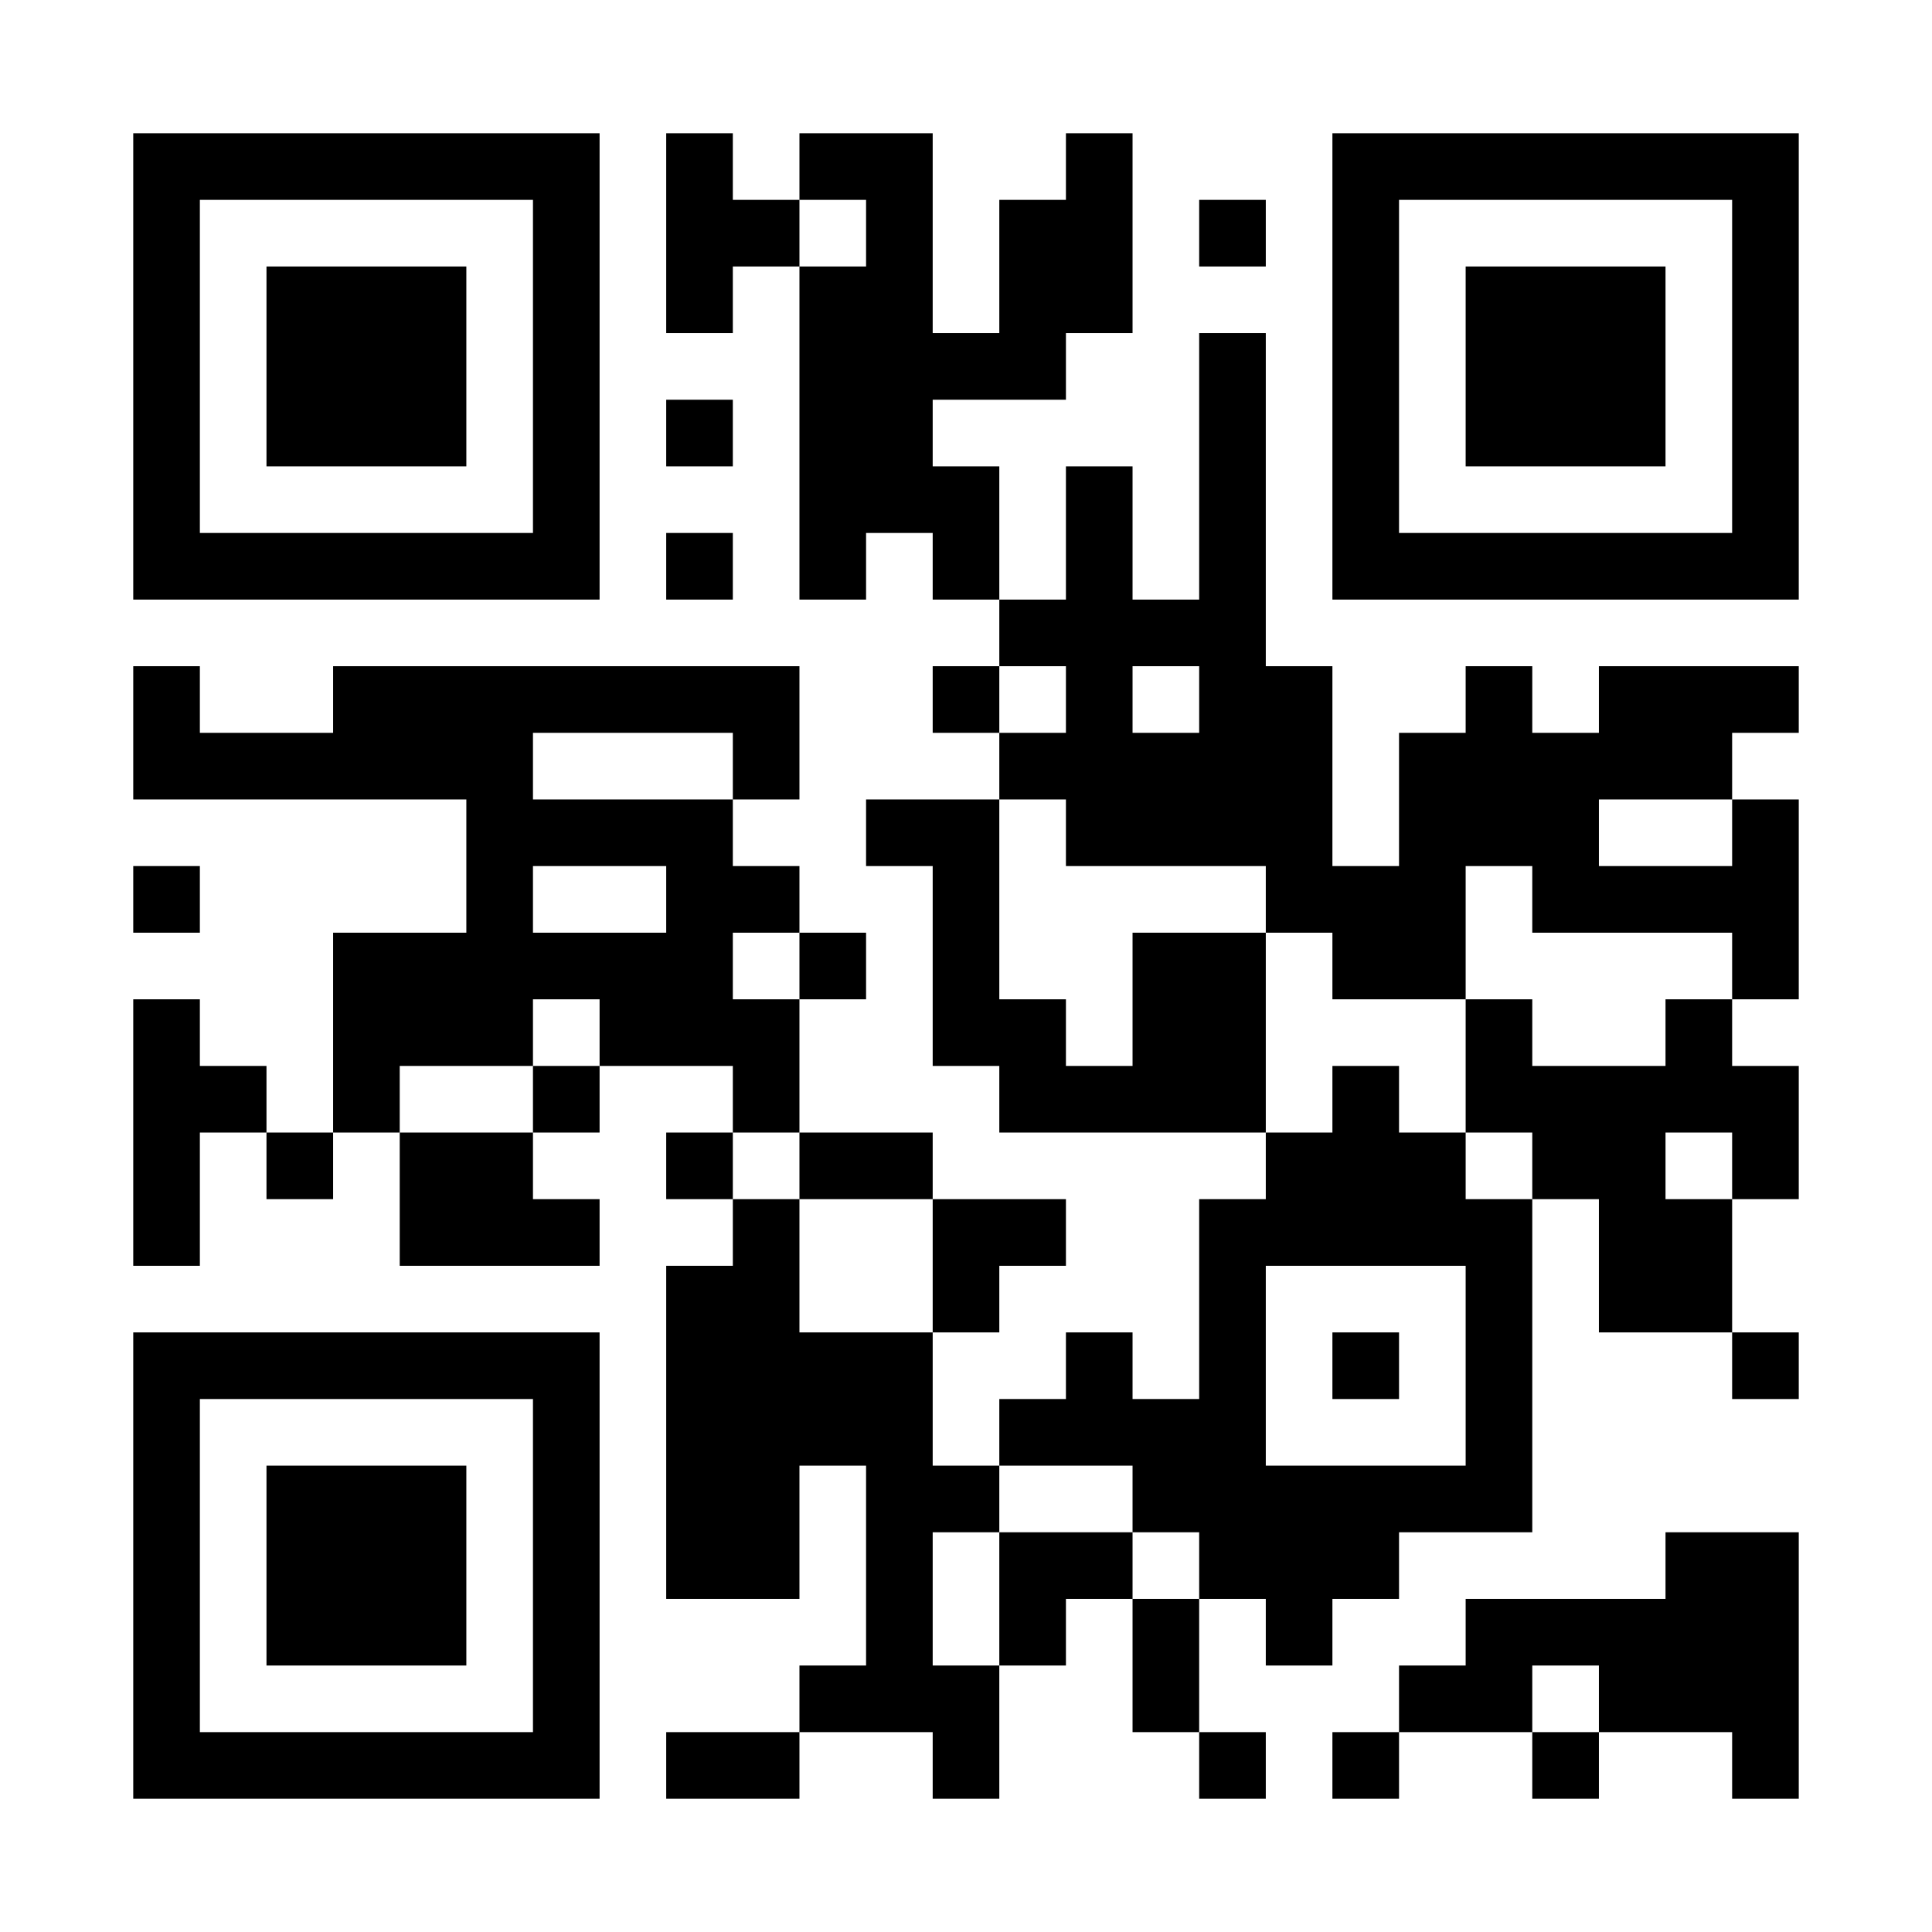
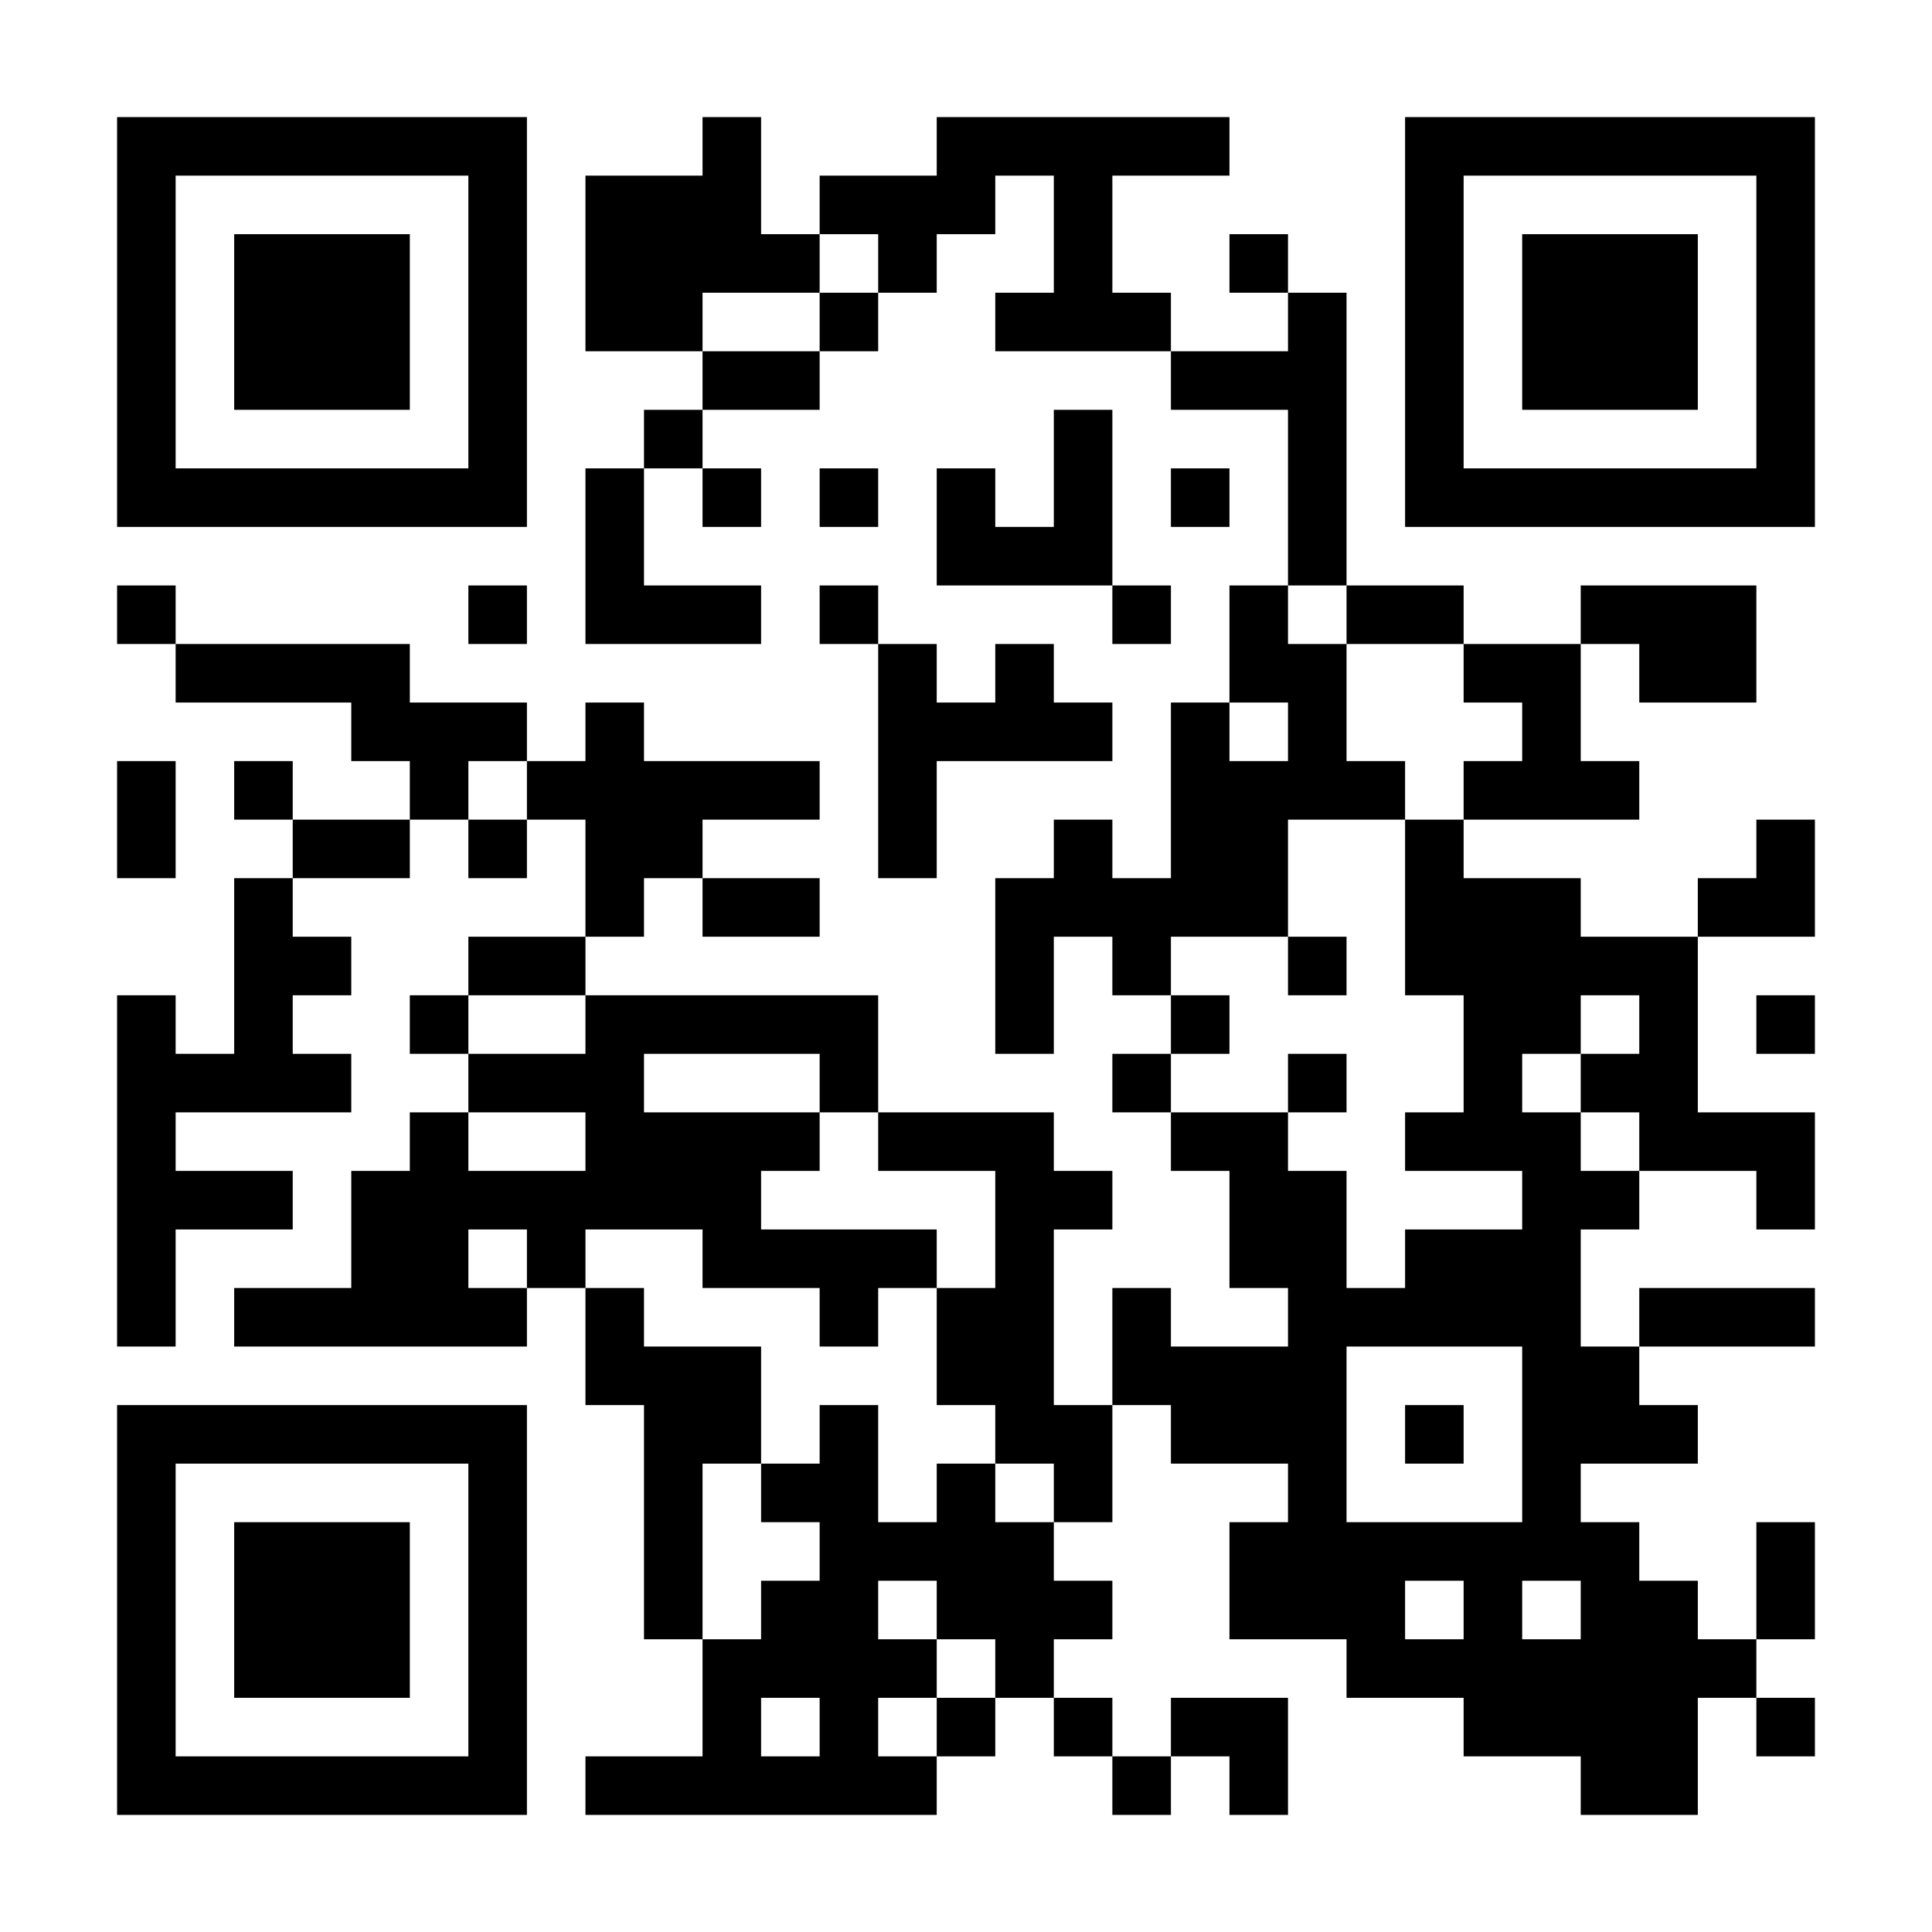
- <svg xmlns="http://www.w3.org/2000/svg" width="58mm" height="58mm" version="1.1" viewBox="0 0 58 58">
-   <path d="M4,4H6V6H4zM6,4H8V6H6zM8,4H10V6H8zM10,4H12V6H10zM12,4H14V6H12zM14,4H16V6H14zM16,4H18V6H16zM20,4H22V6H20zM24,4H26V6H24zM26,4H28V6H26zM32,4H34V6H32zM40,4H42V6H40zM42,4H44V6H42zM44,4H46V6H44zM46,4H48V6H46zM48,4H50V6H48zM50,4H52V6H50zM52,4H54V6H52zM4,6H6V8H4zM16,6H18V8H16zM20,6H22V8H20zM22,6H24V8H22zM26,6H28V8H26zM30,6H32V8H30zM32,6H34V8H32zM36,6H38V8H36zM40,6H42V8H40zM52,6H54V8H52zM4,8H6V10H4zM8,8H10V10H8zM10,8H12V10H10zM12,8H14V10H12zM16,8H18V10H16zM20,8H22V10H20zM24,8H26V10H24zM26,8H28V10H26zM30,8H32V10H30zM32,8H34V10H32zM40,8H42V10H40zM44,8H46V10H44zM46,8H48V10H46zM48,8H50V10H48zM52,8H54V10H52zM4,10H6V12H4zM8,10H10V12H8zM10,10H12V12H10zM12,10H14V12H12zM16,10H18V12H16zM24,10H26V12H24zM26,10H28V12H26zM28,10H30V12H28zM30,10H32V12H30zM36,10H38V12H36zM40,10H42V12H40zM44,10H46V12H44zM46,10H48V12H46zM48,10H50V12H48zM52,10H54V12H52zM4,12H6V14H4zM8,12H10V14H8zM10,12H12V14H10zM12,12H14V14H12zM16,12H18V14H16zM20,12H22V14H20zM24,12H26V14H24zM26,12H28V14H26zM36,12H38V14H36zM40,12H42V14H40zM44,12H46V14H44zM46,12H48V14H46zM48,12H50V14H48zM52,12H54V14H52zM4,14H6V16H4zM16,14H18V16H16zM24,14H26V16H24zM26,14H28V16H26zM28,14H30V16H28zM32,14H34V16H32zM36,14H38V16H36zM40,14H42V16H40zM52,14H54V16H52zM4,16H6V18H4zM6,16H8V18H6zM8,16H10V18H8zM10,16H12V18H10zM12,16H14V18H12zM14,16H16V18H14zM16,16H18V18H16zM20,16H22V18H20zM24,16H26V18H24zM28,16H30V18H28zM32,16H34V18H32zM36,16H38V18H36zM40,16H42V18H40zM42,16H44V18H42zM44,16H46V18H44zM46,16H48V18H46zM48,16H50V18H48zM50,16H52V18H50zM52,16H54V18H52zM30,18H32V20H30zM32,18H34V20H32zM34,18H36V20H34zM36,18H38V20H36zM4,20H6V22H4zM10,20H12V22H10zM12,20H14V22H12zM14,20H16V22H14zM16,20H18V22H16zM18,20H20V22H18zM20,20H22V22H20zM22,20H24V22H22zM28,20H30V22H28zM32,20H34V22H32zM36,20H38V22H36zM38,20H40V22H38zM44,20H46V22H44zM48,20H50V22H48zM50,20H52V22H50zM52,20H54V22H52zM4,22H6V24H4zM6,22H8V24H6zM8,22H10V24H8zM10,22H12V24H10zM12,22H14V24H12zM14,22H16V24H14zM22,22H24V24H22zM30,22H32V24H30zM32,22H34V24H32zM34,22H36V24H34zM36,22H38V24H36zM38,22H40V24H38zM42,22H44V24H42zM44,22H46V24H44zM46,22H48V24H46zM48,22H50V24H48zM50,22H52V24H50zM14,24H16V26H14zM16,24H18V26H16zM18,24H20V26H18zM20,24H22V26H20zM26,24H28V26H26zM28,24H30V26H28zM32,24H34V26H32zM34,24H36V26H34zM36,24H38V26H36zM38,24H40V26H38zM42,24H44V26H42zM44,24H46V26H44zM46,24H48V26H46zM52,24H54V26H52zM4,26H6V28H4zM14,26H16V28H14zM20,26H22V28H20zM22,26H24V28H22zM28,26H30V28H28zM38,26H40V28H38zM40,26H42V28H40zM42,26H44V28H42zM46,26H48V28H46zM48,26H50V28H48zM50,26H52V28H50zM52,26H54V28H52zM10,28H12V30H10zM12,28H14V30H12zM14,28H16V30H14zM16,28H18V30H16zM18,28H20V30H18zM20,28H22V30H20zM24,28H26V30H24zM28,28H30V30H28zM34,28H36V30H34zM36,28H38V30H36zM40,28H42V30H40zM42,28H44V30H42zM52,28H54V30H52zM4,30H6V32H4zM10,30H12V32H10zM12,30H14V32H12zM14,30H16V32H14zM18,30H20V32H18zM20,30H22V32H20zM22,30H24V32H22zM28,30H30V32H28zM30,30H32V32H30zM34,30H36V32H34zM36,30H38V32H36zM44,30H46V32H44zM50,30H52V32H50zM4,32H6V34H4zM6,32H8V34H6zM10,32H12V34H10zM16,32H18V34H16zM22,32H24V34H22zM30,32H32V34H30zM32,32H34V34H32zM34,32H36V34H34zM36,32H38V34H36zM40,32H42V34H40zM44,32H46V34H44zM46,32H48V34H46zM48,32H50V34H48zM50,32H52V34H50zM52,32H54V34H52zM4,34H6V36H4zM8,34H10V36H8zM12,34H14V36H12zM14,34H16V36H14zM20,34H22V36H20zM24,34H26V36H24zM26,34H28V36H26zM38,34H40V36H38zM40,34H42V36H40zM42,34H44V36H42zM46,34H48V36H46zM48,34H50V36H48zM52,34H54V36H52zM4,36H6V38H4zM12,36H14V38H12zM14,36H16V38H14zM16,36H18V38H16zM22,36H24V38H22zM28,36H30V38H28zM30,36H32V38H30zM36,36H38V38H36zM38,36H40V38H38zM40,36H42V38H40zM42,36H44V38H42zM44,36H46V38H44zM48,36H50V38H48zM50,36H52V38H50zM20,38H22V40H20zM22,38H24V40H22zM28,38H30V40H28zM36,38H38V40H36zM44,38H46V40H44zM48,38H50V40H48zM50,38H52V40H50zM4,40H6V42H4zM6,40H8V42H6zM8,40H10V42H8zM10,40H12V42H10zM12,40H14V42H12zM14,40H16V42H14zM16,40H18V42H16zM20,40H22V42H20zM22,40H24V42H22zM24,40H26V42H24zM26,40H28V42H26zM32,40H34V42H32zM36,40H38V42H36zM40,40H42V42H40zM44,40H46V42H44zM52,40H54V42H52zM4,42H6V44H4zM16,42H18V44H16zM20,42H22V44H20zM22,42H24V44H22zM24,42H26V44H24zM26,42H28V44H26zM30,42H32V44H30zM32,42H34V44H32zM34,42H36V44H34zM36,42H38V44H36zM44,42H46V44H44zM4,44H6V46H4zM8,44H10V46H8zM10,44H12V46H10zM12,44H14V46H12zM16,44H18V46H16zM20,44H22V46H20zM22,44H24V46H22zM26,44H28V46H26zM28,44H30V46H28zM34,44H36V46H34zM36,44H38V46H36zM38,44H40V46H38zM40,44H42V46H40zM42,44H44V46H42zM44,44H46V46H44zM4,46H6V48H4zM8,46H10V48H8zM10,46H12V48H10zM12,46H14V48H12zM16,46H18V48H16zM20,46H22V48H20zM22,46H24V48H22zM26,46H28V48H26zM30,46H32V48H30zM32,46H34V48H32zM36,46H38V48H36zM38,46H40V48H38zM40,46H42V48H40zM50,46H52V48H50zM52,46H54V48H52zM4,48H6V50H4zM8,48H10V50H8zM10,48H12V50H10zM12,48H14V50H12zM16,48H18V50H16zM26,48H28V50H26zM30,48H32V50H30zM34,48H36V50H34zM38,48H40V50H38zM44,48H46V50H44zM46,48H48V50H46zM48,48H50V50H48zM50,48H52V50H50zM52,48H54V50H52zM4,50H6V52H4zM16,50H18V52H16zM24,50H26V52H24zM26,50H28V52H26zM28,50H30V52H28zM34,50H36V52H34zM42,50H44V52H42zM44,50H46V52H44zM48,50H50V52H48zM50,50H52V52H50zM52,50H54V52H52zM4,52H6V54H4zM6,52H8V54H6zM8,52H10V54H8zM10,52H12V54H10zM12,52H14V54H12zM14,52H16V54H14zM16,52H18V54H16zM20,52H22V54H20zM22,52H24V54H22zM28,52H30V54H28zM36,52H38V54H36zM40,52H42V54H40zM46,52H48V54H46zM52,52H54V54H52z" id="qr-path" fill="#000000" fill-opacity="1" fill-rule="nonzero" stroke="none" />
+ <svg xmlns="http://www.w3.org/2000/svg" width="66mm" height="66mm" version="1.1" viewBox="0 0 66 66">
+   <path d="M4,4H6V6H4zM6,4H8V6H6zM8,4H10V6H8zM10,4H12V6H10zM12,4H14V6H12zM14,4H16V6H14zM16,4H18V6H16zM24,4H26V6H24zM32,4H34V6H32zM34,4H36V6H34zM36,4H38V6H36zM38,4H40V6H38zM40,4H42V6H40zM48,4H50V6H48zM50,4H52V6H50zM52,4H54V6H52zM54,4H56V6H54zM56,4H58V6H56zM58,4H60V6H58zM60,4H62V6H60zM4,6H6V8H4zM16,6H18V8H16zM20,6H22V8H20zM22,6H24V8H22zM24,6H26V8H24zM28,6H30V8H28zM30,6H32V8H30zM32,6H34V8H32zM36,6H38V8H36zM48,6H50V8H48zM60,6H62V8H60zM4,8H6V10H4zM8,8H10V10H8zM10,8H12V10H10zM12,8H14V10H12zM16,8H18V10H16zM20,8H22V10H20zM22,8H24V10H22zM24,8H26V10H24zM26,8H28V10H26zM30,8H32V10H30zM36,8H38V10H36zM42,8H44V10H42zM48,8H50V10H48zM52,8H54V10H52zM54,8H56V10H54zM56,8H58V10H56zM60,8H62V10H60zM4,10H6V12H4zM8,10H10V12H8zM10,10H12V12H10zM12,10H14V12H12zM16,10H18V12H16zM20,10H22V12H20zM22,10H24V12H22zM28,10H30V12H28zM34,10H36V12H34zM36,10H38V12H36zM38,10H40V12H38zM44,10H46V12H44zM48,10H50V12H48zM52,10H54V12H52zM54,10H56V12H54zM56,10H58V12H56zM60,10H62V12H60zM4,12H6V14H4zM8,12H10V14H8zM10,12H12V14H10zM12,12H14V14H12zM16,12H18V14H16zM24,12H26V14H24zM26,12H28V14H26zM40,12H42V14H40zM42,12H44V14H42zM44,12H46V14H44zM48,12H50V14H48zM52,12H54V14H52zM54,12H56V14H54zM56,12H58V14H56zM60,12H62V14H60zM4,14H6V16H4zM16,14H18V16H16zM22,14H24V16H22zM36,14H38V16H36zM44,14H46V16H44zM48,14H50V16H48zM60,14H62V16H60zM4,16H6V18H4zM6,16H8V18H6zM8,16H10V18H8zM10,16H12V18H10zM12,16H14V18H12zM14,16H16V18H14zM16,16H18V18H16zM20,16H22V18H20zM24,16H26V18H24zM28,16H30V18H28zM32,16H34V18H32zM36,16H38V18H36zM40,16H42V18H40zM44,16H46V18H44zM48,16H50V18H48zM50,16H52V18H50zM52,16H54V18H52zM54,16H56V18H54zM56,16H58V18H56zM58,16H60V18H58zM60,16H62V18H60zM20,18H22V20H20zM32,18H34V20H32zM34,18H36V20H34zM36,18H38V20H36zM44,18H46V20H44zM4,20H6V22H4zM16,20H18V22H16zM20,20H22V22H20zM22,20H24V22H22zM24,20H26V22H24zM28,20H30V22H28zM38,20H40V22H38zM42,20H44V22H42zM46,20H48V22H46zM48,20H50V22H48zM54,20H56V22H54zM56,20H58V22H56zM58,20H60V22H58zM6,22H8V24H6zM8,22H10V24H8zM10,22H12V24H10zM12,22H14V24H12zM30,22H32V24H30zM34,22H36V24H34zM42,22H44V24H42zM44,22H46V24H44zM50,22H52V24H50zM52,22H54V24H52zM56,22H58V24H56zM58,22H60V24H58zM12,24H14V26H12zM14,24H16V26H14zM16,24H18V26H16zM20,24H22V26H20zM30,24H32V26H30zM32,24H34V26H32zM34,24H36V26H34zM36,24H38V26H36zM40,24H42V26H40zM44,24H46V26H44zM52,24H54V26H52zM4,26H6V28H4zM8,26H10V28H8zM14,26H16V28H14zM18,26H20V28H18zM20,26H22V28H20zM22,26H24V28H22zM24,26H26V28H24zM26,26H28V28H26zM30,26H32V28H30zM40,26H42V28H40zM42,26H44V28H42zM44,26H46V28H44zM46,26H48V28H46zM50,26H52V28H50zM52,26H54V28H52zM54,26H56V28H54zM4,28H6V30H4zM10,28H12V30H10zM12,28H14V30H12zM16,28H18V30H16zM20,28H22V30H20zM22,28H24V30H22zM30,28H32V30H30zM36,28H38V30H36zM40,28H42V30H40zM42,28H44V30H42zM48,28H50V30H48zM60,28H62V30H60zM8,30H10V32H8zM20,30H22V32H20zM24,30H26V32H24zM26,30H28V32H26zM34,30H36V32H34zM36,30H38V32H36zM38,30H40V32H38zM40,30H42V32H40zM42,30H44V32H42zM48,30H50V32H48zM50,30H52V32H50zM52,30H54V32H52zM58,30H60V32H58zM60,30H62V32H60zM8,32H10V34H8zM10,32H12V34H10zM16,32H18V34H16zM18,32H20V34H18zM34,32H36V34H34zM38,32H40V34H38zM44,32H46V34H44zM48,32H50V34H48zM50,32H52V34H50zM52,32H54V34H52zM54,32H56V34H54zM56,32H58V34H56zM4,34H6V36H4zM8,34H10V36H8zM14,34H16V36H14zM20,34H22V36H20zM22,34H24V36H22zM24,34H26V36H24zM26,34H28V36H26zM28,34H30V36H28zM34,34H36V36H34zM40,34H42V36H40zM50,34H52V36H50zM52,34H54V36H52zM56,34H58V36H56zM60,34H62V36H60zM4,36H6V38H4zM6,36H8V38H6zM8,36H10V38H8zM10,36H12V38H10zM16,36H18V38H16zM18,36H20V38H18zM20,36H22V38H20zM28,36H30V38H28zM38,36H40V38H38zM44,36H46V38H44zM50,36H52V38H50zM54,36H56V38H54zM56,36H58V38H56zM4,38H6V40H4zM14,38H16V40H14zM20,38H22V40H20zM22,38H24V40H22zM24,38H26V40H24zM26,38H28V40H26zM30,38H32V40H30zM32,38H34V40H32zM34,38H36V40H34zM40,38H42V40H40zM42,38H44V40H42zM48,38H50V40H48zM50,38H52V40H50zM52,38H54V40H52zM56,38H58V40H56zM58,38H60V40H58zM60,38H62V40H60zM4,40H6V42H4zM6,40H8V42H6zM8,40H10V42H8zM12,40H14V42H12zM14,40H16V42H14zM16,40H18V42H16zM18,40H20V42H18zM20,40H22V42H20zM22,40H24V42H22zM24,40H26V42H24zM34,40H36V42H34zM36,40H38V42H36zM42,40H44V42H42zM44,40H46V42H44zM52,40H54V42H52zM54,40H56V42H54zM60,40H62V42H60zM4,42H6V44H4zM12,42H14V44H12zM14,42H16V44H14zM18,42H20V44H18zM24,42H26V44H24zM26,42H28V44H26zM28,42H30V44H28zM30,42H32V44H30zM34,42H36V44H34zM42,42H44V44H42zM44,42H46V44H44zM48,42H50V44H48zM50,42H52V44H50zM52,42H54V44H52zM4,44H6V46H4zM8,44H10V46H8zM10,44H12V46H10zM12,44H14V46H12zM14,44H16V46H14zM16,44H18V46H16zM20,44H22V46H20zM28,44H30V46H28zM32,44H34V46H32zM34,44H36V46H34zM38,44H40V46H38zM44,44H46V46H44zM46,44H48V46H46zM48,44H50V46H48zM50,44H52V46H50zM52,44H54V46H52zM56,44H58V46H56zM58,44H60V46H58zM60,44H62V46H60zM20,46H22V48H20zM22,46H24V48H22zM24,46H26V48H24zM32,46H34V48H32zM34,46H36V48H34zM38,46H40V48H38zM40,46H42V48H40zM42,46H44V48H42zM44,46H46V48H44zM52,46H54V48H52zM54,46H56V48H54zM4,48H6V50H4zM6,48H8V50H6zM8,48H10V50H8zM10,48H12V50H10zM12,48H14V50H12zM14,48H16V50H14zM16,48H18V50H16zM22,48H24V50H22zM24,48H26V50H24zM28,48H30V50H28zM34,48H36V50H34zM36,48H38V50H36zM40,48H42V50H40zM42,48H44V50H42zM44,48H46V50H44zM48,48H50V50H48zM52,48H54V50H52zM54,48H56V50H54zM56,48H58V50H56zM4,50H6V52H4zM16,50H18V52H16zM22,50H24V52H22zM26,50H28V52H26zM28,50H30V52H28zM32,50H34V52H32zM36,50H38V52H36zM44,50H46V52H44zM52,50H54V52H52zM4,52H6V54H4zM8,52H10V54H8zM10,52H12V54H10zM12,52H14V54H12zM16,52H18V54H16zM22,52H24V54H22zM28,52H30V54H28zM30,52H32V54H30zM32,52H34V54H32zM34,52H36V54H34zM42,52H44V54H42zM44,52H46V54H44zM46,52H48V54H46zM48,52H50V54H48zM50,52H52V54H50zM52,52H54V54H52zM54,52H56V54H54zM60,52H62V54H60zM4,54H6V56H4zM8,54H10V56H8zM10,54H12V56H10zM12,54H14V56H12zM16,54H18V56H16zM22,54H24V56H22zM26,54H28V56H26zM28,54H30V56H28zM32,54H34V56H32zM34,54H36V56H34zM36,54H38V56H36zM42,54H44V56H42zM44,54H46V56H44zM46,54H48V56H46zM50,54H52V56H50zM54,54H56V56H54zM56,54H58V56H56zM60,54H62V56H60zM4,56H6V58H4zM8,56H10V58H8zM10,56H12V58H10zM12,56H14V58H12zM16,56H18V58H16zM24,56H26V58H24zM26,56H28V58H26zM28,56H30V58H28zM30,56H32V58H30zM34,56H36V58H34zM46,56H48V58H46zM48,56H50V58H48zM50,56H52V58H50zM52,56H54V58H52zM54,56H56V58H54zM56,56H58V58H56zM58,56H60V58H58zM4,58H6V60H4zM16,58H18V60H16zM24,58H26V60H24zM28,58H30V60H28zM32,58H34V60H32zM36,58H38V60H36zM40,58H42V60H40zM42,58H44V60H42zM50,58H52V60H50zM52,58H54V60H52zM54,58H56V60H54zM56,58H58V60H56zM60,58H62V60H60zM4,60H6V62H4zM6,60H8V62H6zM8,60H10V62H8zM10,60H12V62H10zM12,60H14V62H12zM14,60H16V62H14zM16,60H18V62H16zM20,60H22V62H20zM22,60H24V62H22zM24,60H26V62H24zM26,60H28V62H26zM28,60H30V62H28zM30,60H32V62H30zM38,60H40V62H38zM42,60H44V62H42zM54,60H56V62H54zM56,60H58V62H56z" id="qr-path" fill="#000000" fill-opacity="1" fill-rule="nonzero" stroke="none" />
</svg>
